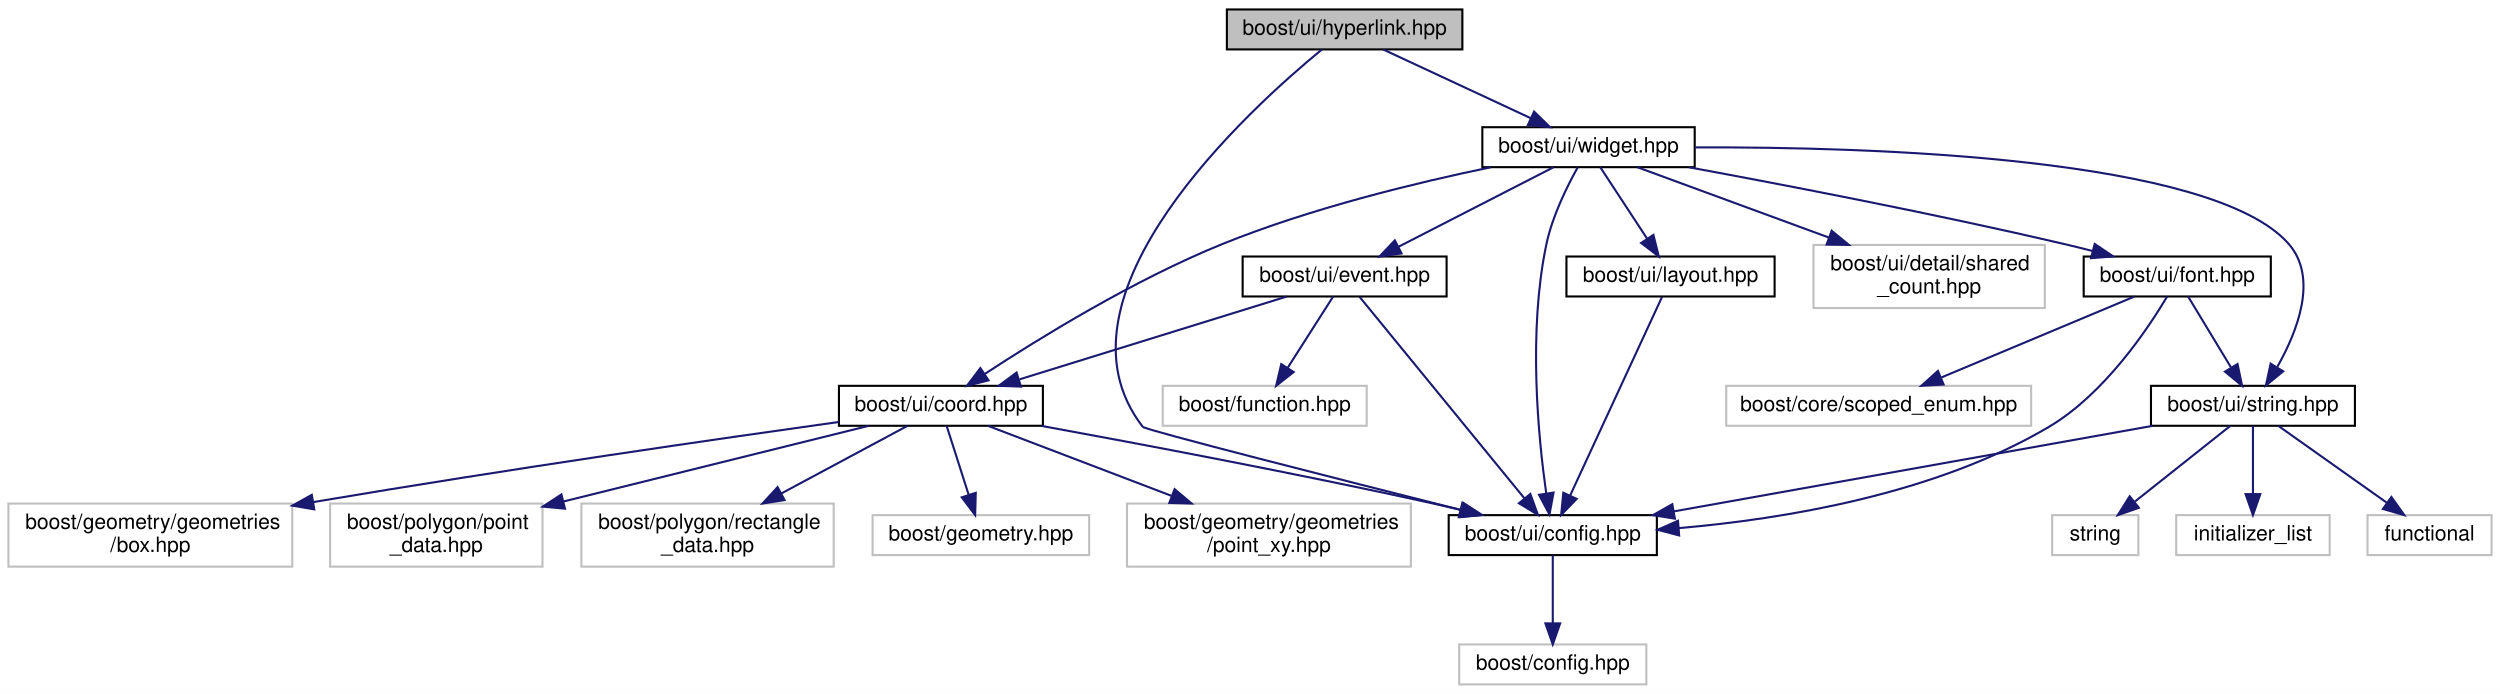
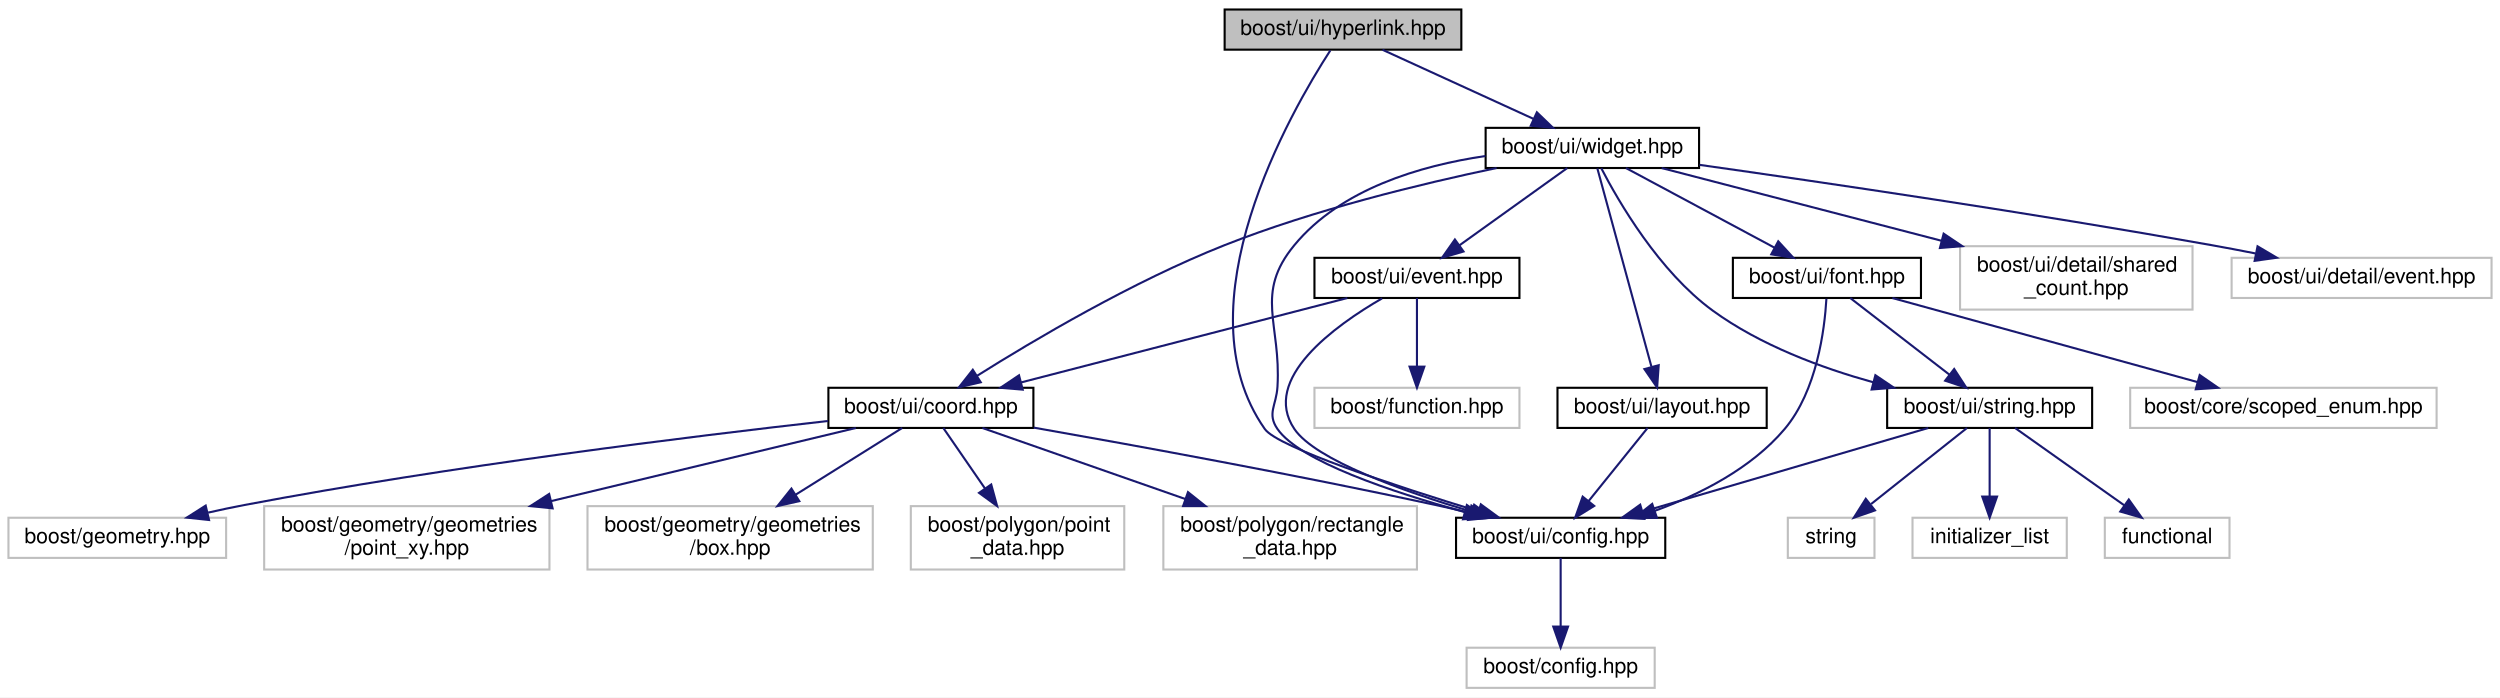
- <svg xmlns="http://www.w3.org/2000/svg" xmlns:xlink="http://www.w3.org/1999/xlink" width="1189pt" height="330pt" viewBox="0.00 0.00 1189.00 330.00">
+ <svg xmlns="http://www.w3.org/2000/svg" xmlns:xlink="http://www.w3.org/1999/xlink" width="1183pt" height="330pt" viewBox="0.00 0.00 1183.00 330.00">
  <g id="graph0" class="graph" transform="scale(1 1) rotate(0) translate(4 326)">
-     <polygon fill="white" stroke="none" points="-4,4 -4,-326 1185,-326 1185,4 -4,4" />
+     <polygon fill="white" stroke="none" points="-4,4 -4,-326 1179,-326 1179,4 -4,4" />
    <g id="node1" class="node">
-       <polygon fill="#bfbfbf" stroke="black" points="579.5,-302.5 579.5,-321.5 691.5,-321.5 691.5,-302.5 579.5,-302.5" />
-       <text text-anchor="middle" x="635.5" y="-309.5" font-family="Helvetica,sans-Serif" font-size="10.00">boost/ui/hyperlink.hpp</text>
+       <polygon fill="#bfbfbf" stroke="black" points="575.5,-302.5 575.5,-321.5 687.5,-321.5 687.5,-302.5 575.5,-302.5" />
+       <text text-anchor="middle" x="631.5" y="-309.5" font-family="Helvetica,sans-Serif" font-size="10.00">boost/ui/hyperlink.hpp</text>
    </g>
    <g id="node2" class="node">
      <g id="a_node2">
        <a xlink:href="config_8hpp.html" target="_top" xlink:title="Configuration options. ">
          <polygon fill="white" stroke="black" points="685,-62 685,-81 784,-81 784,-62 685,-62" />
          <text text-anchor="middle" x="734.5" y="-69" font-family="Helvetica,sans-Serif" font-size="10.00">boost/ui/config.hpp</text>
        </a>
      </g>
    </g>
    <g id="edge1" class="edge">
-       <path fill="none" stroke="midnightblue" d="M624.72,-302.488C590.833,-274.723 491.496,-185.019 539.5,-123 540.683,-121.471 633.323,-97.947 690.473,-83.552" />
-       <polygon fill="midnightblue" stroke="midnightblue" points="691.513,-86.899 700.356,-81.064 689.804,-80.111 691.513,-86.899" />
+       <path fill="none" stroke="midnightblue" d="M625.535,-302.184C606.93,-273.487 553.585,-181.254 594.5,-123 600.592,-114.326 656.396,-96.023 695.679,-83.999" />
+       <polygon fill="midnightblue" stroke="midnightblue" points="696.718,-87.341 705.27,-81.087 694.684,-80.643 696.718,-87.341" />
    </g>
    <g id="node4" class="node">
      <g id="a_node4">
        <a xlink:href="widget_8hpp.html" target="_top" xlink:title="Widget class. ">
-           <polygon fill="white" stroke="black" points="701,-246.5 701,-265.5 802,-265.5 802,-246.5 701,-246.5" />
-           <text text-anchor="middle" x="751.5" y="-253.5" font-family="Helvetica,sans-Serif" font-size="10.00">boost/ui/widget.hpp</text>
+           <polygon fill="white" stroke="black" points="699,-246.5 699,-265.5 800,-265.5 800,-246.5 699,-246.5" />
+           <text text-anchor="middle" x="749.5" y="-253.5" font-family="Helvetica,sans-Serif" font-size="10.00">boost/ui/widget.hpp</text>
        </a>
      </g>
    </g>
    <g id="edge3" class="edge">
-       <path fill="none" stroke="midnightblue" d="M653.881,-302.444C672.716,-293.675 702.231,-279.935 723.879,-269.858" />
-       <polygon fill="midnightblue" stroke="midnightblue" points="725.617,-272.91 733.205,-265.516 722.662,-266.564 725.617,-272.91" />
+       <path fill="none" stroke="midnightblue" d="M650.197,-302.444C669.444,-293.636 699.652,-279.812 721.7,-269.722" />
+       <polygon fill="midnightblue" stroke="midnightblue" points="723.253,-272.86 730.89,-265.516 720.34,-266.495 723.253,-272.86" />
    </g>
    <g id="node3" class="node">
      <polygon fill="white" stroke="#bfbfbf" points="690,-0.5 690,-19.5 779,-19.5 779,-0.5 690,-0.5" />
      <text text-anchor="middle" x="734.5" y="-7.5" font-family="Helvetica,sans-Serif" font-size="10.00">boost/config.hpp</text>
    </g>
    <g id="edge2" class="edge">
      <path fill="none" stroke="midnightblue" d="M734.5,-61.975C734.5,-53.58 734.5,-40.481 734.5,-29.663" />
      <polygon fill="midnightblue" stroke="midnightblue" points="738,-29.509 734.5,-19.509 731,-29.509 738,-29.509" />
    </g>
    <g id="edge4" class="edge">
-       <path fill="none" stroke="midnightblue" d="M746.37,-246.407C741.442,-237.614 734.34,-223.381 731.5,-210 722.652,-168.308 727.602,-117.907 731.409,-91.212" />
-       <polygon fill="midnightblue" stroke="midnightblue" points="734.87,-91.732 732.927,-81.317 727.951,-90.671 734.87,-91.732" />
+       <path fill="none" stroke="midnightblue" d="M698.893,-252.169C668.031,-247.633 630.427,-236.548 608.5,-210 589.403,-186.878 602.281,-172.936 600.5,-143 599.972,-134.127 595.443,-130.31 600.5,-123 610.992,-107.834 654.325,-93.286 688.913,-83.733" />
+       <polygon fill="midnightblue" stroke="midnightblue" points="690.114,-87.034 698.86,-81.054 688.293,-80.275 690.114,-87.034" />
    </g>
    <g id="node5" class="node">
      <g id="a_node5">
        <a xlink:href="coord_8hpp.html" target="_top" xlink:title="Coordinates classes. ">
-           <polygon fill="white" stroke="black" points="395,-123.5 395,-142.5 492,-142.5 492,-123.5 395,-123.5" />
-           <text text-anchor="middle" x="443.5" y="-130.5" font-family="Helvetica,sans-Serif" font-size="10.00">boost/ui/coord.hpp</text>
+           <polygon fill="white" stroke="black" points="388,-123.5 388,-142.5 485,-142.5 485,-123.5 388,-123.5" />
+           <text text-anchor="middle" x="436.5" y="-130.5" font-family="Helvetica,sans-Serif" font-size="10.00">boost/ui/coord.hpp</text>
        </a>
      </g>
    </g>
    <g id="edge5" class="edge">
-       <path fill="none" stroke="midnightblue" d="M705.015,-246.451C669.345,-239.069 619.295,-226.912 577.5,-210 535.326,-192.935 490.033,-164.991 464.388,-148.162" />
-       <polygon fill="midnightblue" stroke="midnightblue" points="466.138,-145.122 455.871,-142.505 462.265,-150.953 466.138,-145.122" />
+       <path fill="none" stroke="midnightblue" d="M704.194,-246.497C668.498,-239.038 617.861,-226.758 575.5,-210 532.033,-192.804 485.014,-164.942 458.319,-148.156" />
+       <polygon fill="midnightblue" stroke="midnightblue" points="460.08,-145.129 449.764,-142.717 456.324,-151.036 460.08,-145.129" />
    </g>
    <g id="node11" class="node">
      <g id="a_node11">
        <a xlink:href="string_8hpp.html" target="_top" xlink:title="String class and operations. ">
-           <polygon fill="white" stroke="black" points="1019,-123.5 1019,-142.5 1116,-142.5 1116,-123.5 1019,-123.5" />
-           <text text-anchor="middle" x="1067.5" y="-130.5" font-family="Helvetica,sans-Serif" font-size="10.00">boost/ui/string.hpp</text>
+           <polygon fill="white" stroke="black" points="889,-123.5 889,-142.5 986,-142.5 986,-123.5 889,-123.5" />
+           <text text-anchor="middle" x="937.5" y="-130.5" font-family="Helvetica,sans-Serif" font-size="10.00">boost/ui/string.hpp</text>
        </a>
      </g>
    </g>
    <g id="edge12" class="edge">
-       <path fill="none" stroke="midnightblue" d="M802.201,-255.903C886.172,-256.191 1048.46,-251.236 1084.5,-210 1098.63,-193.831 1088.68,-168.471 1079.1,-151.548" />
-       <polygon fill="midnightblue" stroke="midnightblue" points="1081.88,-149.396 1073.68,-142.693 1075.91,-153.049 1081.88,-149.396" />
+       <path fill="none" stroke="midnightblue" d="M753.732,-246.374C761.836,-230.719 781.029,-197.536 806.5,-179 828.901,-162.699 857.67,-151.956 882.54,-145.07" />
+       <polygon fill="midnightblue" stroke="midnightblue" points="883.431,-148.454 892.213,-142.528 881.652,-141.684 883.431,-148.454" />
    </g>
    <g id="node15" class="node">
      <g id="a_node15">
        <a xlink:href="event_8hpp.html" target="_top" xlink:title="Event classes. ">
-           <polygon fill="white" stroke="black" points="587,-185 587,-204 684,-204 684,-185 587,-185" />
-           <text text-anchor="middle" x="635.5" y="-192" font-family="Helvetica,sans-Serif" font-size="10.00">boost/ui/event.hpp</text>
+           <polygon fill="white" stroke="black" points="618,-185 618,-204 715,-204 715,-185 618,-185" />
+           <text text-anchor="middle" x="666.5" y="-192" font-family="Helvetica,sans-Serif" font-size="10.00">boost/ui/event.hpp</text>
        </a>
      </g>
    </g>
    <g id="edge17" class="edge">
-       <path fill="none" stroke="midnightblue" d="M734.88,-246.475C715.585,-236.578 683.541,-220.142 661.069,-208.615" />
-       <polygon fill="midnightblue" stroke="midnightblue" points="662.584,-205.459 652.089,-204.009 659.39,-211.687 662.584,-205.459" />
+       <path fill="none" stroke="midnightblue" d="M737.608,-246.475C724.295,-236.931 702.5,-221.307 686.543,-209.868" />
+       <polygon fill="midnightblue" stroke="midnightblue" points="688.536,-206.991 678.37,-204.009 684.458,-212.68 688.536,-206.991" />
    </g>
    <g id="node17" class="node">
      <g id="a_node17">
        <a xlink:href="font_8hpp.html" target="_top" xlink:title="Font class. ">
-           <polygon fill="white" stroke="black" points="987,-185 987,-204 1076,-204 1076,-185 987,-185" />
-           <text text-anchor="middle" x="1031.5" y="-192" font-family="Helvetica,sans-Serif" font-size="10.00">boost/ui/font.hpp</text>
+           <polygon fill="white" stroke="black" points="816,-185 816,-204 905,-204 905,-185 816,-185" />
+           <text text-anchor="middle" x="860.5" y="-192" font-family="Helvetica,sans-Serif" font-size="10.00">boost/ui/font.hpp</text>
        </a>
      </g>
    </g>
    <g id="edge21" class="edge">
-       <path fill="none" stroke="midnightblue" d="M799.313,-246.425C845.192,-237.974 916.336,-224.285 977.5,-210 981.927,-208.966 986.541,-207.825 991.125,-206.651" />
-       <polygon fill="midnightblue" stroke="midnightblue" points="992.244,-209.976 1001.03,-204.057 990.471,-203.205 992.244,-209.976" />
+       <path fill="none" stroke="midnightblue" d="M765.404,-246.475C783.785,-236.622 814.256,-220.288 835.745,-208.77" />
+       <polygon fill="midnightblue" stroke="midnightblue" points="837.466,-211.818 844.626,-204.009 834.159,-205.649 837.466,-211.818" />
    </g>
    <g id="node19" class="node">
      <g id="a_node19">
        <a xlink:href="layout_8hpp.html" target="_top" xlink:title="Layout classes. ">
-           <polygon fill="white" stroke="black" points="741,-185 741,-204 840,-204 840,-185 741,-185" />
-           <text text-anchor="middle" x="790.5" y="-192" font-family="Helvetica,sans-Serif" font-size="10.00">boost/ui/layout.hpp</text>
+           <polygon fill="white" stroke="black" points="733,-123.5 733,-142.5 832,-142.5 832,-123.5 733,-123.5" />
+           <text text-anchor="middle" x="782.5" y="-130.5" font-family="Helvetica,sans-Serif" font-size="10.00">boost/ui/layout.hpp</text>
        </a>
      </g>
    </g>
    <g id="edge25" class="edge">
-       <path fill="none" stroke="midnightblue" d="M757.088,-246.475C762.88,-237.638 772.089,-223.589 779.374,-212.475" />
-       <polygon fill="midnightblue" stroke="midnightblue" points="782.368,-214.291 784.923,-204.009 776.513,-210.454 782.368,-214.291" />
+       <path fill="none" stroke="midnightblue" d="M751.873,-246.298C757.201,-226.763 770.21,-179.065 777.442,-152.547" />
+       <polygon fill="midnightblue" stroke="midnightblue" points="780.894,-153.192 780.148,-142.623 774.14,-151.35 780.894,-153.192" />
    </g>
    <g id="node20" class="node">
-       <polygon fill="white" stroke="#bfbfbf" points="858.5,-179.5 858.5,-209.5 968.5,-209.5 968.5,-179.5 858.5,-179.5" />
-       <text text-anchor="start" x="866.5" y="-197.5" font-family="Helvetica,sans-Serif" font-size="10.00">boost/ui/detail/shared</text>
-       <text text-anchor="middle" x="913.5" y="-186.5" font-family="Helvetica,sans-Serif" font-size="10.00">_count.hpp</text>
+       <polygon fill="white" stroke="#bfbfbf" points="923.5,-179.5 923.5,-209.5 1033.5,-209.5 1033.5,-179.5 923.5,-179.5" />
+       <text text-anchor="start" x="931.5" y="-197.5" font-family="Helvetica,sans-Serif" font-size="10.00">boost/ui/detail/shared</text>
+       <text text-anchor="middle" x="978.5" y="-186.5" font-family="Helvetica,sans-Serif" font-size="10.00">_count.hpp</text>
    </g>
    <g id="edge27" class="edge">
-       <path fill="none" stroke="midnightblue" d="M774.711,-246.475C798.394,-237.776 835.831,-224.026 865.858,-212.998" />
-       <polygon fill="midnightblue" stroke="midnightblue" points="867.14,-216.256 875.32,-209.523 864.726,-209.685 867.14,-216.256" />
+       <path fill="none" stroke="midnightblue" d="M782.31,-246.475C816.731,-237.532 871.703,-223.249 914.712,-212.074" />
+       <polygon fill="midnightblue" stroke="midnightblue" points="915.731,-215.425 924.529,-209.523 913.97,-208.65 915.731,-215.425" />
+     </g>
+     <g id="node21" class="node">
+       <polygon fill="white" stroke="#bfbfbf" points="1052,-185 1052,-204 1175,-204 1175,-185 1052,-185" />
+       <text text-anchor="middle" x="1113.5" y="-192" font-family="Helvetica,sans-Serif" font-size="10.00">boost/ui/detail/event.hpp</text>
+     </g>
+     <g id="edge28" class="edge">
+       <path fill="none" stroke="midnightblue" d="M800.177,-247.987C858.691,-239.711 957.769,-225.149 1042.5,-210 1049.24,-208.795 1056.32,-207.447 1063.3,-206.071" />
+       <polygon fill="midnightblue" stroke="midnightblue" points="1064.27,-209.446 1073.39,-204.049 1062.9,-202.582 1064.27,-209.446" />
    </g>
    <g id="edge6" class="edge">
-       <path fill="none" stroke="midnightblue" d="M491.184,-123.463C538.186,-114.88 611.985,-100.956 675.5,-87 680.522,-85.897 685.771,-84.687 690.979,-83.453" />
-       <polygon fill="midnightblue" stroke="midnightblue" points="691.969,-86.815 700.871,-81.069 690.329,-80.01 691.969,-86.815" />
+       <path fill="none" stroke="midnightblue" d="M485.179,-123.642C533.585,-115.141 609.892,-101.227 675.5,-87 680.588,-85.897 685.907,-84.68 691.18,-83.434" />
+       <polygon fill="midnightblue" stroke="midnightblue" points="692.284,-86.768 701.188,-81.025 690.646,-79.963 692.284,-86.768" />
    </g>
    <g id="node6" class="node">
-       <polygon fill="white" stroke="#bfbfbf" points="411,-62 411,-81 514,-81 514,-62 411,-62" />
-       <text text-anchor="middle" x="462.5" y="-69" font-family="Helvetica,sans-Serif" font-size="10.00">boost/geometry.hpp</text>
+       <polygon fill="white" stroke="#bfbfbf" points="0,-62 0,-81 103,-81 103,-62 0,-62" />
+       <text text-anchor="middle" x="51.5" y="-69" font-family="Helvetica,sans-Serif" font-size="10.00">boost/geometry.hpp</text>
    </g>
    <g id="edge7" class="edge">
-       <path fill="none" stroke="midnightblue" d="M446.222,-123.475C448.931,-114.992 453.174,-101.704 456.649,-90.822" />
-       <polygon fill="midnightblue" stroke="midnightblue" points="460.075,-91.6 459.783,-81.009 453.407,-89.471 460.075,-91.6" />
+       <path fill="none" stroke="midnightblue" d="M387.8,-126.789C324.026,-119.615 208.879,-105.461 111.5,-87 105.972,-85.952 100.188,-84.724 94.486,-83.434" />
+       <polygon fill="midnightblue" stroke="midnightblue" points="94.916,-79.94 84.382,-81.07 93.322,-86.756 94.916,-79.94" />
    </g>
    <g id="node7" class="node">
-       <polygon fill="white" stroke="#bfbfbf" points="532,-56.5 532,-86.5 667,-86.5 667,-56.5 532,-56.5" />
-       <text text-anchor="start" x="540" y="-74.5" font-family="Helvetica,sans-Serif" font-size="10.00">boost/geometry/geometries</text>
-       <text text-anchor="middle" x="599.5" y="-63.5" font-family="Helvetica,sans-Serif" font-size="10.00">/point_xy.hpp</text>
+       <polygon fill="white" stroke="#bfbfbf" points="121,-56.5 121,-86.5 256,-86.5 256,-56.5 121,-56.5" />
+       <text text-anchor="start" x="129" y="-74.5" font-family="Helvetica,sans-Serif" font-size="10.00">boost/geometry/geometries</text>
+       <text text-anchor="middle" x="188.5" y="-63.5" font-family="Helvetica,sans-Serif" font-size="10.00">/point_xy.hpp</text>
    </g>
    <g id="edge8" class="edge">
-       <path fill="none" stroke="midnightblue" d="M465.851,-123.475C488.559,-114.814 524.396,-101.145 553.247,-90.141" />
-       <polygon fill="midnightblue" stroke="midnightblue" points="554.638,-93.357 562.734,-86.523 552.143,-86.817 554.638,-93.357" />
+       <path fill="none" stroke="midnightblue" d="M400.968,-123.475C363.456,-114.475 303.405,-100.068 256.7,-88.862" />
+       <polygon fill="midnightblue" stroke="midnightblue" points="257.489,-85.453 246.949,-86.523 255.856,-92.26 257.489,-85.453" />
    </g>
    <g id="node8" class="node">
-       <polygon fill="white" stroke="#bfbfbf" points="0,-56.5 0,-86.5 135,-86.5 135,-56.5 0,-56.5" />
-       <text text-anchor="start" x="8" y="-74.5" font-family="Helvetica,sans-Serif" font-size="10.00">boost/geometry/geometries</text>
-       <text text-anchor="middle" x="67.5" y="-63.5" font-family="Helvetica,sans-Serif" font-size="10.00">/box.hpp</text>
+       <polygon fill="white" stroke="#bfbfbf" points="274,-56.5 274,-86.5 409,-86.5 409,-56.5 274,-56.5" />
+       <text text-anchor="start" x="282" y="-74.5" font-family="Helvetica,sans-Serif" font-size="10.00">boost/geometry/geometries</text>
+       <text text-anchor="middle" x="341.5" y="-63.5" font-family="Helvetica,sans-Serif" font-size="10.00">/box.hpp</text>
    </g>
    <g id="edge9" class="edge">
-       <path fill="none" stroke="midnightblue" d="M394.822,-125.303C337.429,-117.273 238.915,-103.068 144.974,-87.215" />
-       <polygon fill="midnightblue" stroke="midnightblue" points="145.465,-83.748 135.02,-85.526 144.293,-90.65 145.465,-83.748" />
+       <path fill="none" stroke="midnightblue" d="M422.889,-123.475C409.782,-115.266 389.492,-102.558 372.45,-91.885" />
+       <polygon fill="midnightblue" stroke="midnightblue" points="374.222,-88.865 363.89,-86.523 370.507,-94.797 374.222,-88.865" />
    </g>
    <g id="node9" class="node">
-       <polygon fill="white" stroke="#bfbfbf" points="153,-56.5 153,-86.5 254,-86.5 254,-56.5 153,-56.5" />
-       <text text-anchor="start" x="161" y="-74.5" font-family="Helvetica,sans-Serif" font-size="10.00">boost/polygon/point</text>
-       <text text-anchor="middle" x="203.5" y="-63.5" font-family="Helvetica,sans-Serif" font-size="10.00">_data.hpp</text>
+       <polygon fill="white" stroke="#bfbfbf" points="427,-56.5 427,-86.5 528,-86.5 528,-56.5 427,-56.5" />
+       <text text-anchor="start" x="435" y="-74.5" font-family="Helvetica,sans-Serif" font-size="10.00">boost/polygon/point</text>
+       <text text-anchor="middle" x="477.5" y="-63.5" font-family="Helvetica,sans-Serif" font-size="10.00">_data.hpp</text>
    </g>
    <g id="edge10" class="edge">
-       <path fill="none" stroke="midnightblue" d="M409.114,-123.475C371.318,-114.105 309.879,-98.873 263.988,-87.496" />
-       <polygon fill="midnightblue" stroke="midnightblue" points="264.701,-84.067 254.153,-85.058 263.017,-90.861 264.701,-84.067" />
+       <path fill="none" stroke="midnightblue" d="M442.374,-123.475C447.512,-116.019 455.207,-104.852 462.086,-94.868" />
+       <polygon fill="midnightblue" stroke="midnightblue" points="465.045,-96.743 467.837,-86.523 459.281,-92.771 465.045,-96.743" />
    </g>
    <g id="node10" class="node">
-       <polygon fill="white" stroke="#bfbfbf" points="272.5,-56.5 272.5,-86.5 392.5,-86.5 392.5,-56.5 272.5,-56.5" />
-       <text text-anchor="start" x="280.5" y="-74.5" font-family="Helvetica,sans-Serif" font-size="10.00">boost/polygon/rectangle</text>
-       <text text-anchor="middle" x="332.5" y="-63.5" font-family="Helvetica,sans-Serif" font-size="10.00">_data.hpp</text>
+       <polygon fill="white" stroke="#bfbfbf" points="546.5,-56.5 546.5,-86.5 666.5,-86.5 666.5,-56.5 546.5,-56.5" />
+       <text text-anchor="start" x="554.5" y="-74.5" font-family="Helvetica,sans-Serif" font-size="10.00">boost/polygon/rectangle</text>
+       <text text-anchor="middle" x="606.5" y="-63.5" font-family="Helvetica,sans-Serif" font-size="10.00">_data.hpp</text>
    </g>
    <g id="edge11" class="edge">
-       <path fill="none" stroke="midnightblue" d="M427.596,-123.475C412.001,-115.115 387.702,-102.09 367.571,-91.299" />
-       <polygon fill="midnightblue" stroke="midnightblue" points="369.128,-88.163 358.661,-86.523 365.821,-94.332 369.128,-88.163" />
+       <path fill="none" stroke="midnightblue" d="M460.857,-123.475C485.818,-114.739 525.336,-100.907 556.914,-89.855" />
+       <polygon fill="midnightblue" stroke="midnightblue" points="558.152,-93.13 566.434,-86.523 555.84,-86.523 558.152,-93.13" />
    </g>
    <g id="edge13" class="edge">
-       <path fill="none" stroke="midnightblue" d="M1019.79,-123.475C959.701,-112.739 856.542,-94.306 792.117,-82.795" />
-       <polygon fill="midnightblue" stroke="midnightblue" points="792.582,-79.323 782.122,-81.009 791.351,-86.213 792.582,-79.323" />
+       <path fill="none" stroke="midnightblue" d="M908.415,-123.475C872.915,-113.07 812.755,-95.437 773.326,-83.88" />
+       <polygon fill="midnightblue" stroke="midnightblue" points="774.112,-80.463 763.531,-81.009 772.143,-87.181 774.112,-80.463" />
    </g>
    <g id="node12" class="node">
-       <polygon fill="white" stroke="#bfbfbf" points="972,-62 972,-81 1013,-81 1013,-62 972,-62" />
-       <text text-anchor="middle" x="992.5" y="-69" font-family="Helvetica,sans-Serif" font-size="10.00">string</text>
+       <polygon fill="white" stroke="#bfbfbf" points="842,-62 842,-81 883,-81 883,-62 842,-62" />
+       <text text-anchor="middle" x="862.5" y="-69" font-family="Helvetica,sans-Serif" font-size="10.00">string</text>
    </g>
    <g id="edge14" class="edge">
-       <path fill="none" stroke="midnightblue" d="M1056.75,-123.475C1044.95,-114.108 1025.76,-98.884 1011.42,-87.508" />
-       <polygon fill="midnightblue" stroke="midnightblue" points="1013.24,-84.482 1003.23,-81.009 1008.88,-89.966 1013.24,-84.482" />
+       <path fill="none" stroke="midnightblue" d="M926.754,-123.475C914.947,-114.108 895.757,-98.884 881.418,-87.508" />
+       <polygon fill="midnightblue" stroke="midnightblue" points="883.235,-84.482 873.226,-81.009 878.885,-89.966 883.235,-84.482" />
    </g>
    <g id="node13" class="node">
-       <polygon fill="white" stroke="#bfbfbf" points="1031,-62 1031,-81 1104,-81 1104,-62 1031,-62" />
-       <text text-anchor="middle" x="1067.5" y="-69" font-family="Helvetica,sans-Serif" font-size="10.00">initializer_list</text>
+       <polygon fill="white" stroke="#bfbfbf" points="901,-62 901,-81 974,-81 974,-62 901,-62" />
+       <text text-anchor="middle" x="937.5" y="-69" font-family="Helvetica,sans-Serif" font-size="10.00">initializer_list</text>
    </g>
    <g id="edge15" class="edge">
-       <path fill="none" stroke="midnightblue" d="M1067.5,-123.475C1067.5,-115.08 1067.5,-101.981 1067.5,-91.163" />
-       <polygon fill="midnightblue" stroke="midnightblue" points="1071,-91.009 1067.5,-81.009 1064,-91.009 1071,-91.009" />
+       <path fill="none" stroke="midnightblue" d="M937.5,-123.475C937.5,-115.08 937.5,-101.981 937.5,-91.163" />
+       <polygon fill="midnightblue" stroke="midnightblue" points="941,-91.009 937.5,-81.009 934,-91.009 941,-91.009" />
    </g>
    <g id="node14" class="node">
-       <polygon fill="white" stroke="#bfbfbf" points="1122,-62 1122,-81 1181,-81 1181,-62 1122,-62" />
-       <text text-anchor="middle" x="1151.5" y="-69" font-family="Helvetica,sans-Serif" font-size="10.00">functional</text>
+       <polygon fill="white" stroke="#bfbfbf" points="992,-62 992,-81 1051,-81 1051,-62 992,-62" />
+       <text text-anchor="middle" x="1021.5" y="-69" font-family="Helvetica,sans-Serif" font-size="10.00">functional</text>
    </g>
    <g id="edge16" class="edge">
-       <path fill="none" stroke="midnightblue" d="M1079.54,-123.475C1093.01,-113.931 1115.07,-98.307 1131.22,-86.868" />
-       <polygon fill="midnightblue" stroke="midnightblue" points="1133.35,-89.645 1139.49,-81.009 1129.3,-83.933 1133.35,-89.645" />
+       <path fill="none" stroke="midnightblue" d="M949.535,-123.475C963.008,-113.931 985.066,-98.307 1001.22,-86.868" />
+       <polygon fill="midnightblue" stroke="midnightblue" points="1003.35,-89.645 1009.49,-81.009 999.304,-83.933 1003.35,-89.645" />
    </g>
    <g id="edge18" class="edge">
-       <path fill="none" stroke="midnightblue" d="M642.62,-184.798C659.031,-164.74 699.736,-114.989 721.03,-88.963" />
-       <polygon fill="midnightblue" stroke="midnightblue" points="723.821,-91.079 727.445,-81.123 718.403,-86.646 723.821,-91.079" />
+       <path fill="none" stroke="midnightblue" d="M649.973,-184.796C627.683,-171.884 592.514,-146.629 608.5,-123 618.373,-108.406 659.701,-93.632 692.369,-83.866" />
+       <polygon fill="midnightblue" stroke="midnightblue" points="693.566,-87.163 702.185,-81.002 691.605,-80.443 693.566,-87.163" />
    </g>
    <g id="edge19" class="edge">
-       <path fill="none" stroke="midnightblue" d="M607.991,-184.975C574.629,-174.636 518.238,-157.161 480.937,-145.602" />
-       <polygon fill="midnightblue" stroke="midnightblue" points="481.546,-142.126 470.958,-142.509 479.474,-148.812 481.546,-142.126" />
+       <path fill="none" stroke="midnightblue" d="M633.547,-184.975C592.898,-174.459 523.713,-156.562 479.076,-145.014" />
+       <polygon fill="midnightblue" stroke="midnightblue" points="479.95,-141.625 469.392,-142.509 478.197,-148.402 479.95,-141.625" />
    </g>
    <g id="node16" class="node">
-       <polygon fill="white" stroke="#bfbfbf" points="549,-123.5 549,-142.5 646,-142.5 646,-123.5 549,-123.5" />
-       <text text-anchor="middle" x="597.5" y="-130.5" font-family="Helvetica,sans-Serif" font-size="10.00">boost/function.hpp</text>
+       <polygon fill="white" stroke="#bfbfbf" points="618,-123.5 618,-142.5 715,-142.5 715,-123.5 618,-123.5" />
+       <text text-anchor="middle" x="666.5" y="-130.5" font-family="Helvetica,sans-Serif" font-size="10.00">boost/function.hpp</text>
    </g>
    <g id="edge20" class="edge">
-       <path fill="none" stroke="midnightblue" d="M630.056,-184.975C624.412,-176.138 615.439,-162.089 608.341,-150.975" />
-       <polygon fill="midnightblue" stroke="midnightblue" points="611.267,-149.053 602.934,-142.509 605.367,-152.821 611.267,-149.053" />
+       <path fill="none" stroke="midnightblue" d="M666.5,-184.975C666.5,-176.58 666.5,-163.481 666.5,-152.663" />
+       <polygon fill="midnightblue" stroke="midnightblue" points="670,-152.509 666.5,-142.509 663,-152.509 670,-152.509" />
    </g>
    <g id="edge22" class="edge">
-       <path fill="none" stroke="midnightblue" d="M1026.7,-184.98C1017.75,-169.907 996.968,-138.656 970.5,-123 916.35,-90.969 844.53,-79.139 794.399,-74.833" />
-       <polygon fill="midnightblue" stroke="midnightblue" points="794.602,-71.338 784.359,-74.046 794.055,-78.317 794.602,-71.338" />
+       <path fill="none" stroke="midnightblue" d="M860.256,-184.624C859.408,-170.104 855.768,-141.079 840.5,-123 824.703,-104.295 800.397,-92.026 779.043,-84.27" />
+       <polygon fill="midnightblue" stroke="midnightblue" points="780.075,-80.925 769.481,-81.018 777.821,-87.552 780.075,-80.925" />
    </g>
    <g id="edge23" class="edge">
-       <path fill="none" stroke="midnightblue" d="M1036.66,-184.975C1041.95,-176.227 1050.34,-162.369 1057.03,-151.309" />
-       <polygon fill="midnightblue" stroke="midnightblue" points="1060.17,-152.877 1062.35,-142.509 1054.18,-149.253 1060.17,-152.877" />
+       <path fill="none" stroke="midnightblue" d="M871.532,-184.975C883.768,-175.52 903.729,-160.096 918.493,-148.687" />
+       <polygon fill="midnightblue" stroke="midnightblue" points="920.715,-151.393 926.488,-142.509 916.435,-145.854 920.715,-151.393" />
    </g>
    <g id="node18" class="node">
-       <polygon fill="white" stroke="#bfbfbf" points="817,-123.5 817,-142.5 962,-142.5 962,-123.5 817,-123.5" />
-       <text text-anchor="middle" x="889.5" y="-130.5" font-family="Helvetica,sans-Serif" font-size="10.00">boost/core/scoped_enum.hpp</text>
+       <polygon fill="white" stroke="#bfbfbf" points="1004,-123.5 1004,-142.5 1149,-142.5 1149,-123.5 1004,-123.5" />
+       <text text-anchor="middle" x="1076.5" y="-130.5" font-family="Helvetica,sans-Serif" font-size="10.00">boost/core/scoped_enum.hpp</text>
    </g>
    <g id="edge24" class="edge">
-       <path fill="none" stroke="midnightblue" d="M1011.15,-184.975C987.113,-174.901 946.903,-158.053 919.337,-146.502" />
-       <polygon fill="midnightblue" stroke="midnightblue" points="920.383,-143.146 909.807,-142.509 917.678,-149.602 920.383,-143.146" />
+       <path fill="none" stroke="midnightblue" d="M891.448,-184.975C929.381,-174.526 993.778,-156.787 1035.72,-145.233" />
+       <polygon fill="midnightblue" stroke="midnightblue" points="1036.9,-148.539 1045.61,-142.509 1035.04,-141.791 1036.9,-148.539" />
    </g>
    <g id="edge26" class="edge">
-       <path fill="none" stroke="midnightblue" d="M786.473,-184.798C777.351,-165.089 754.961,-116.711 742.757,-90.342" />
-       <polygon fill="midnightblue" stroke="midnightblue" points="745.867,-88.728 738.491,-81.123 739.515,-91.668 745.867,-88.728" />
+       <path fill="none" stroke="midnightblue" d="M775.623,-123.475C768.351,-114.462 756.705,-100.025 747.659,-88.812" />
+       <polygon fill="midnightblue" stroke="midnightblue" points="750.367,-86.595 741.364,-81.009 744.919,-90.99 750.367,-86.595" />
    </g>
  </g>
</svg>
